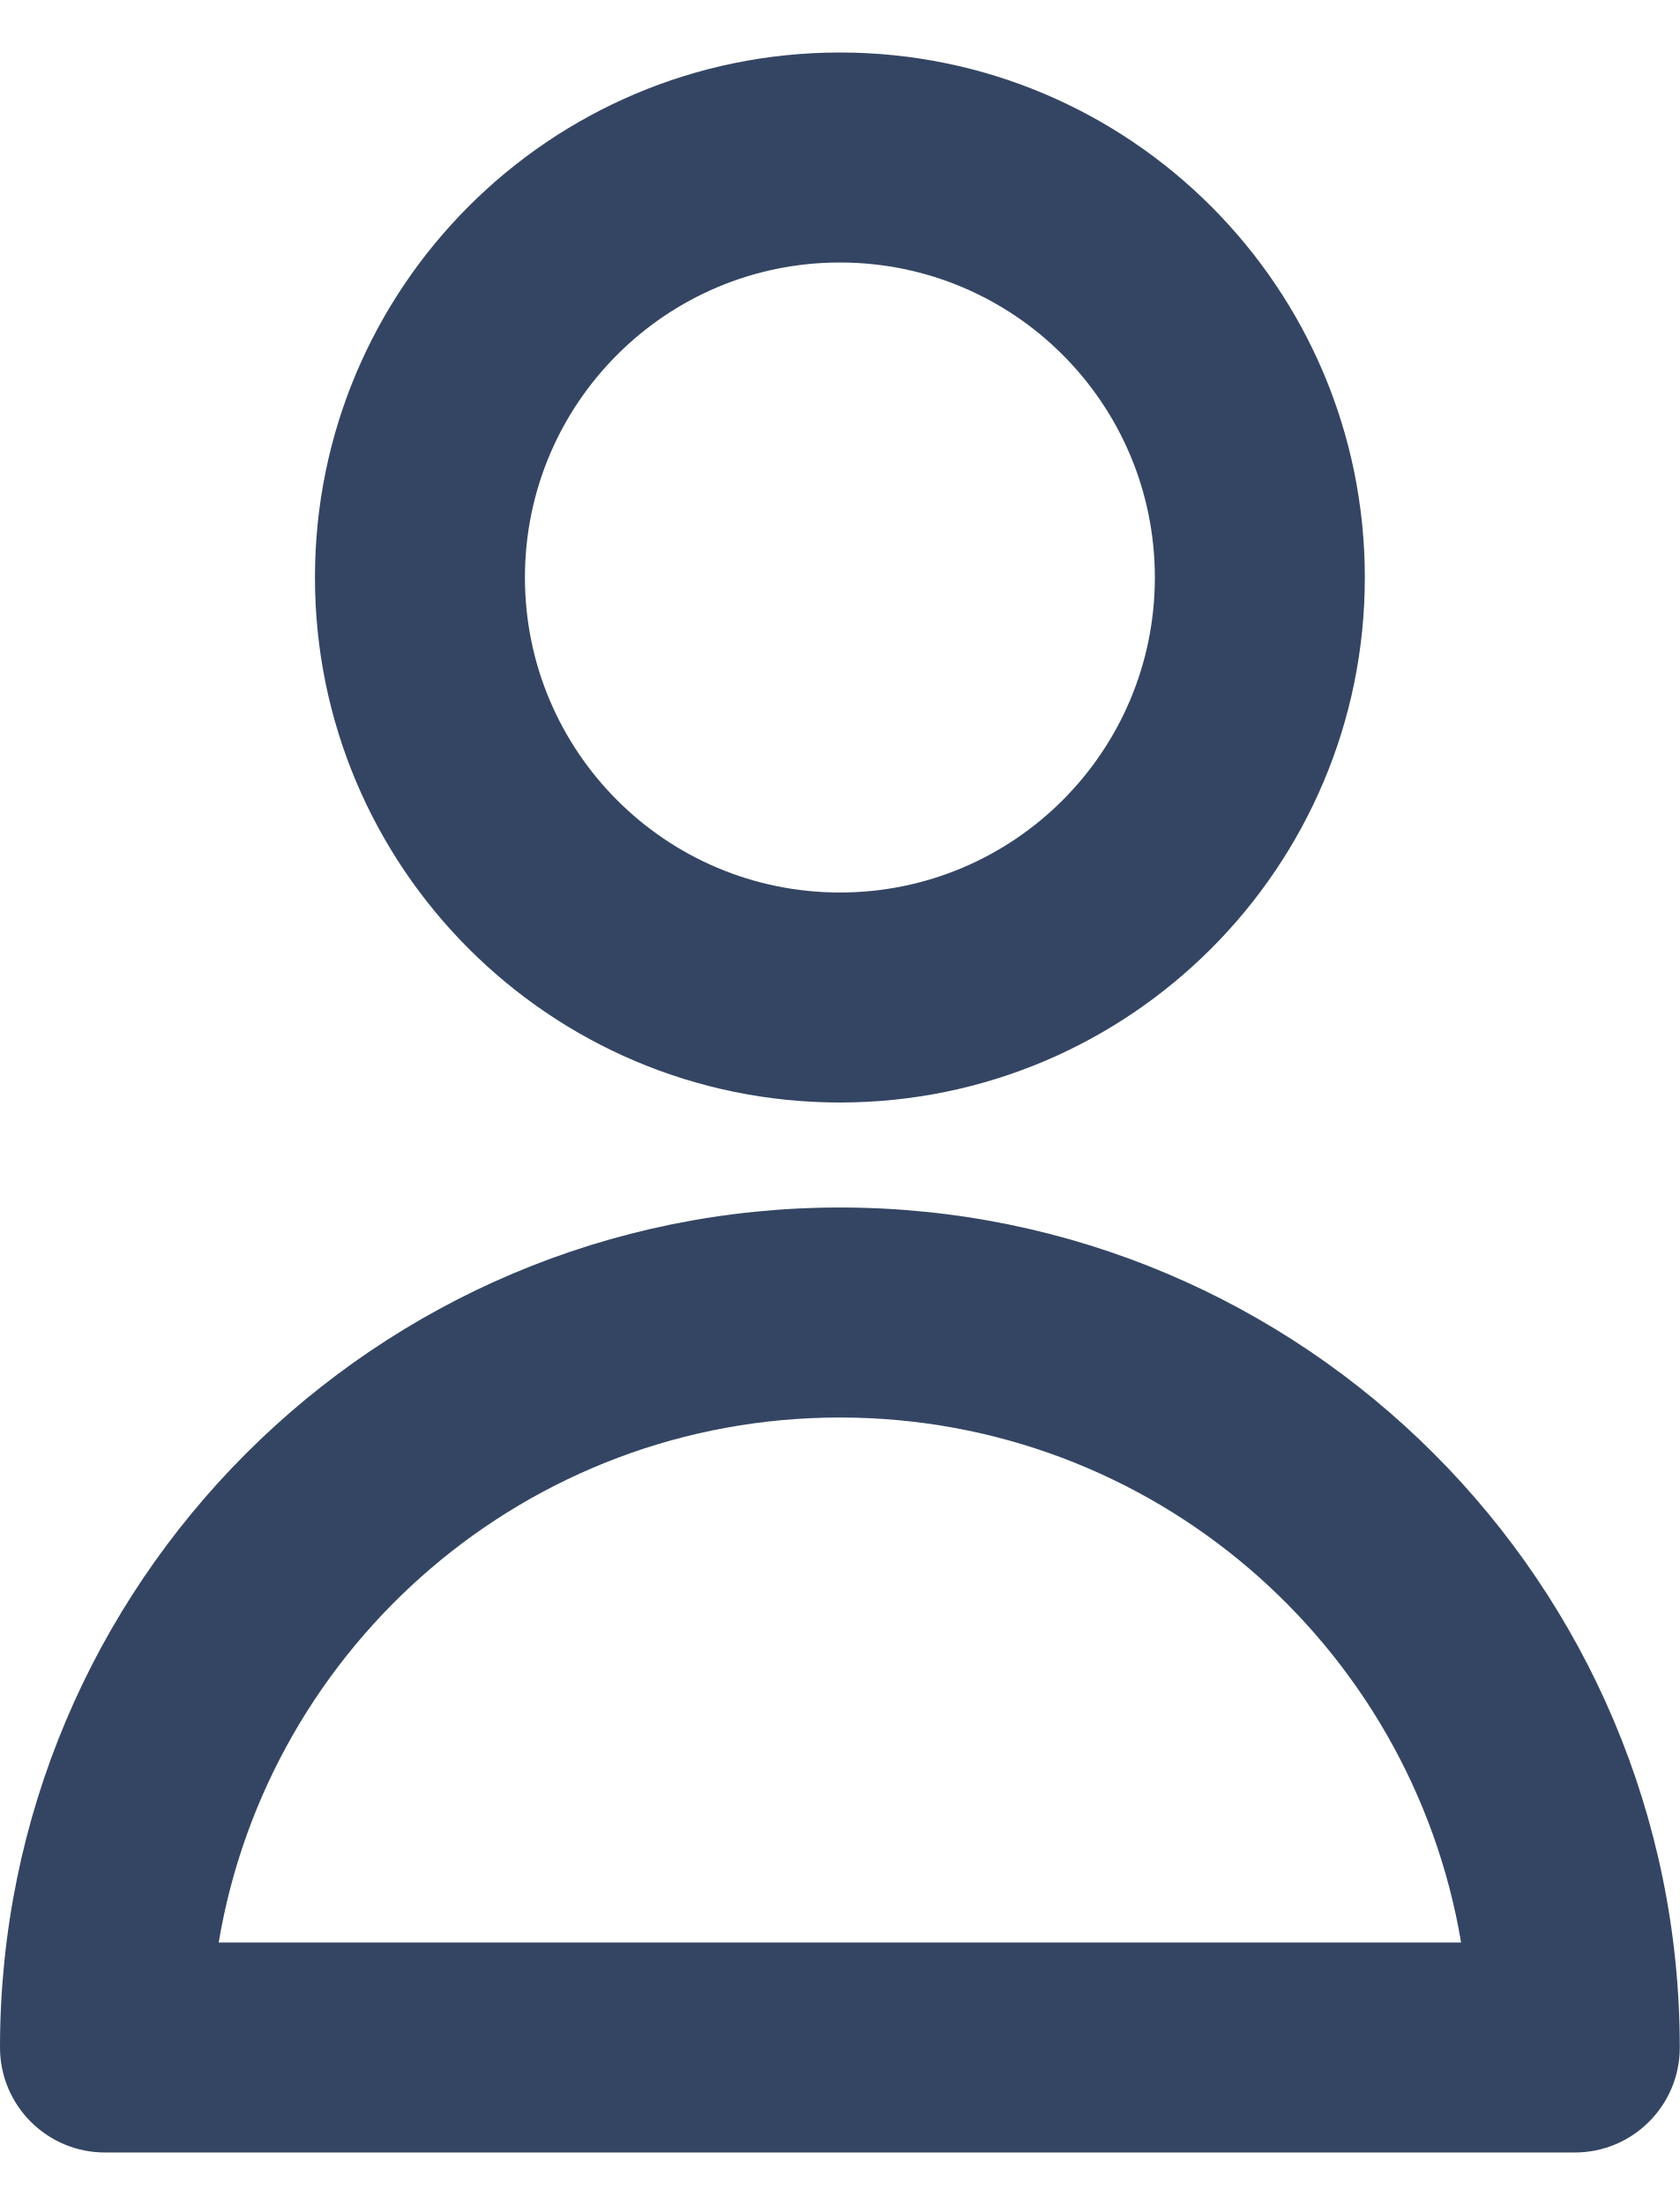
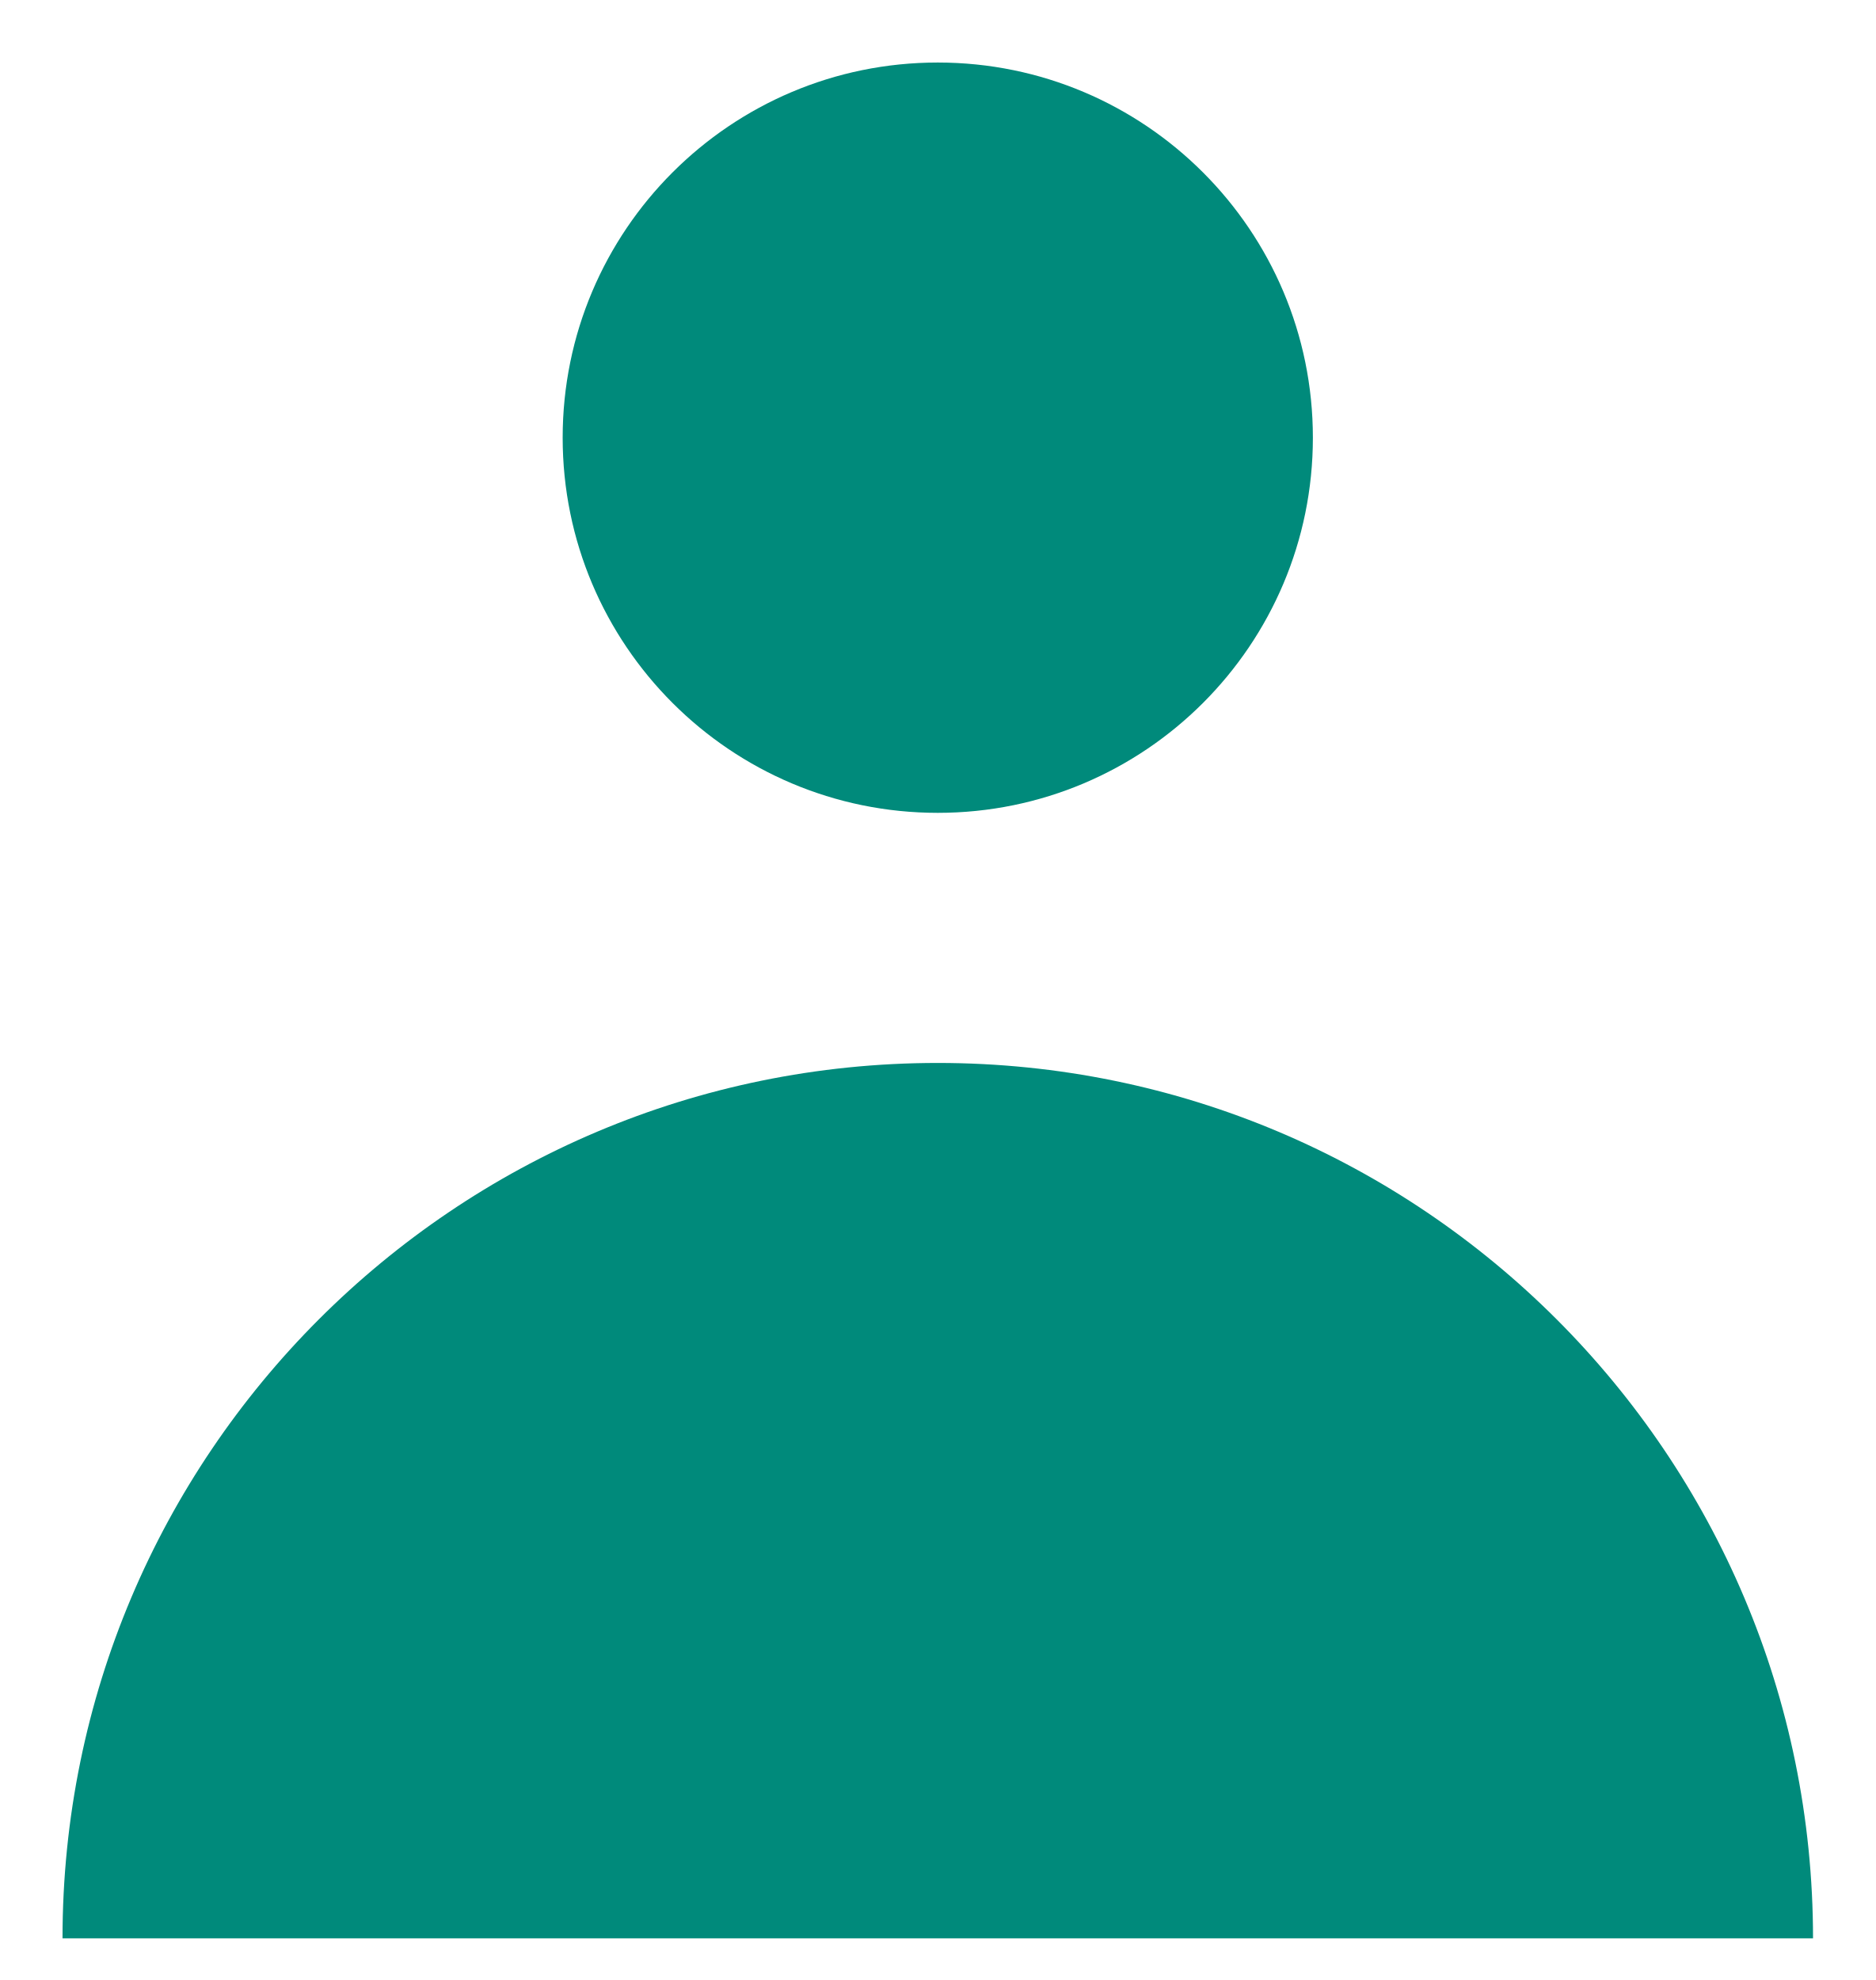
- <svg xmlns="http://www.w3.org/2000/svg" width="16" height="21" viewBox="0 0 16 21" fill="none">
-   <path fill-rule="evenodd" clip-rule="evenodd" d="M8 2.5C6.343 2.5 5 3.843 5 5.5C5 7.157 6.343 8.5 8 8.5C9.657 8.5 11 7.157 11 5.5C11 3.843 9.657 2.5 8 2.5ZM3 5.5C3 2.739 5.239 0.5 8 0.5C10.761 0.5 13 2.739 13 5.5C13 8.261 10.761 10.5 8 10.5C5.239 10.5 3 8.261 3 5.5ZM2.083 18.5H13.917C13.441 15.662 10.973 13.5 8 13.5C5.027 13.5 2.559 15.662 2.083 18.5ZM0 19.5C0 15.082 3.582 11.5 8 11.5C12.418 11.5 16 15.082 16 19.5C16 20.052 15.552 20.5 15 20.5H1C0.448 20.5 0 20.052 0 19.5Z" fill="#344563" />
+ <svg xmlns="http://www.w3.org/2000/svg" width="18" height="19" viewBox="0 0 18 19" fill="none">
+   <path d="M9 7.8C10.988 7.8 12.6 6.188 12.6 4.2C12.6 2.212 10.988 0.6 9 0.6C7.012 0.6 5.4 2.212 5.4 4.2C5.4 6.188 7.012 7.8 9 7.8Z" fill="#008A7B" />
+   <path d="M0.6 18.6C0.6 13.961 4.361 10.2 9 10.2C13.639 10.2 17.4 13.961 17.4 18.6H0.6Z" fill="#008A7B" />
</svg>
